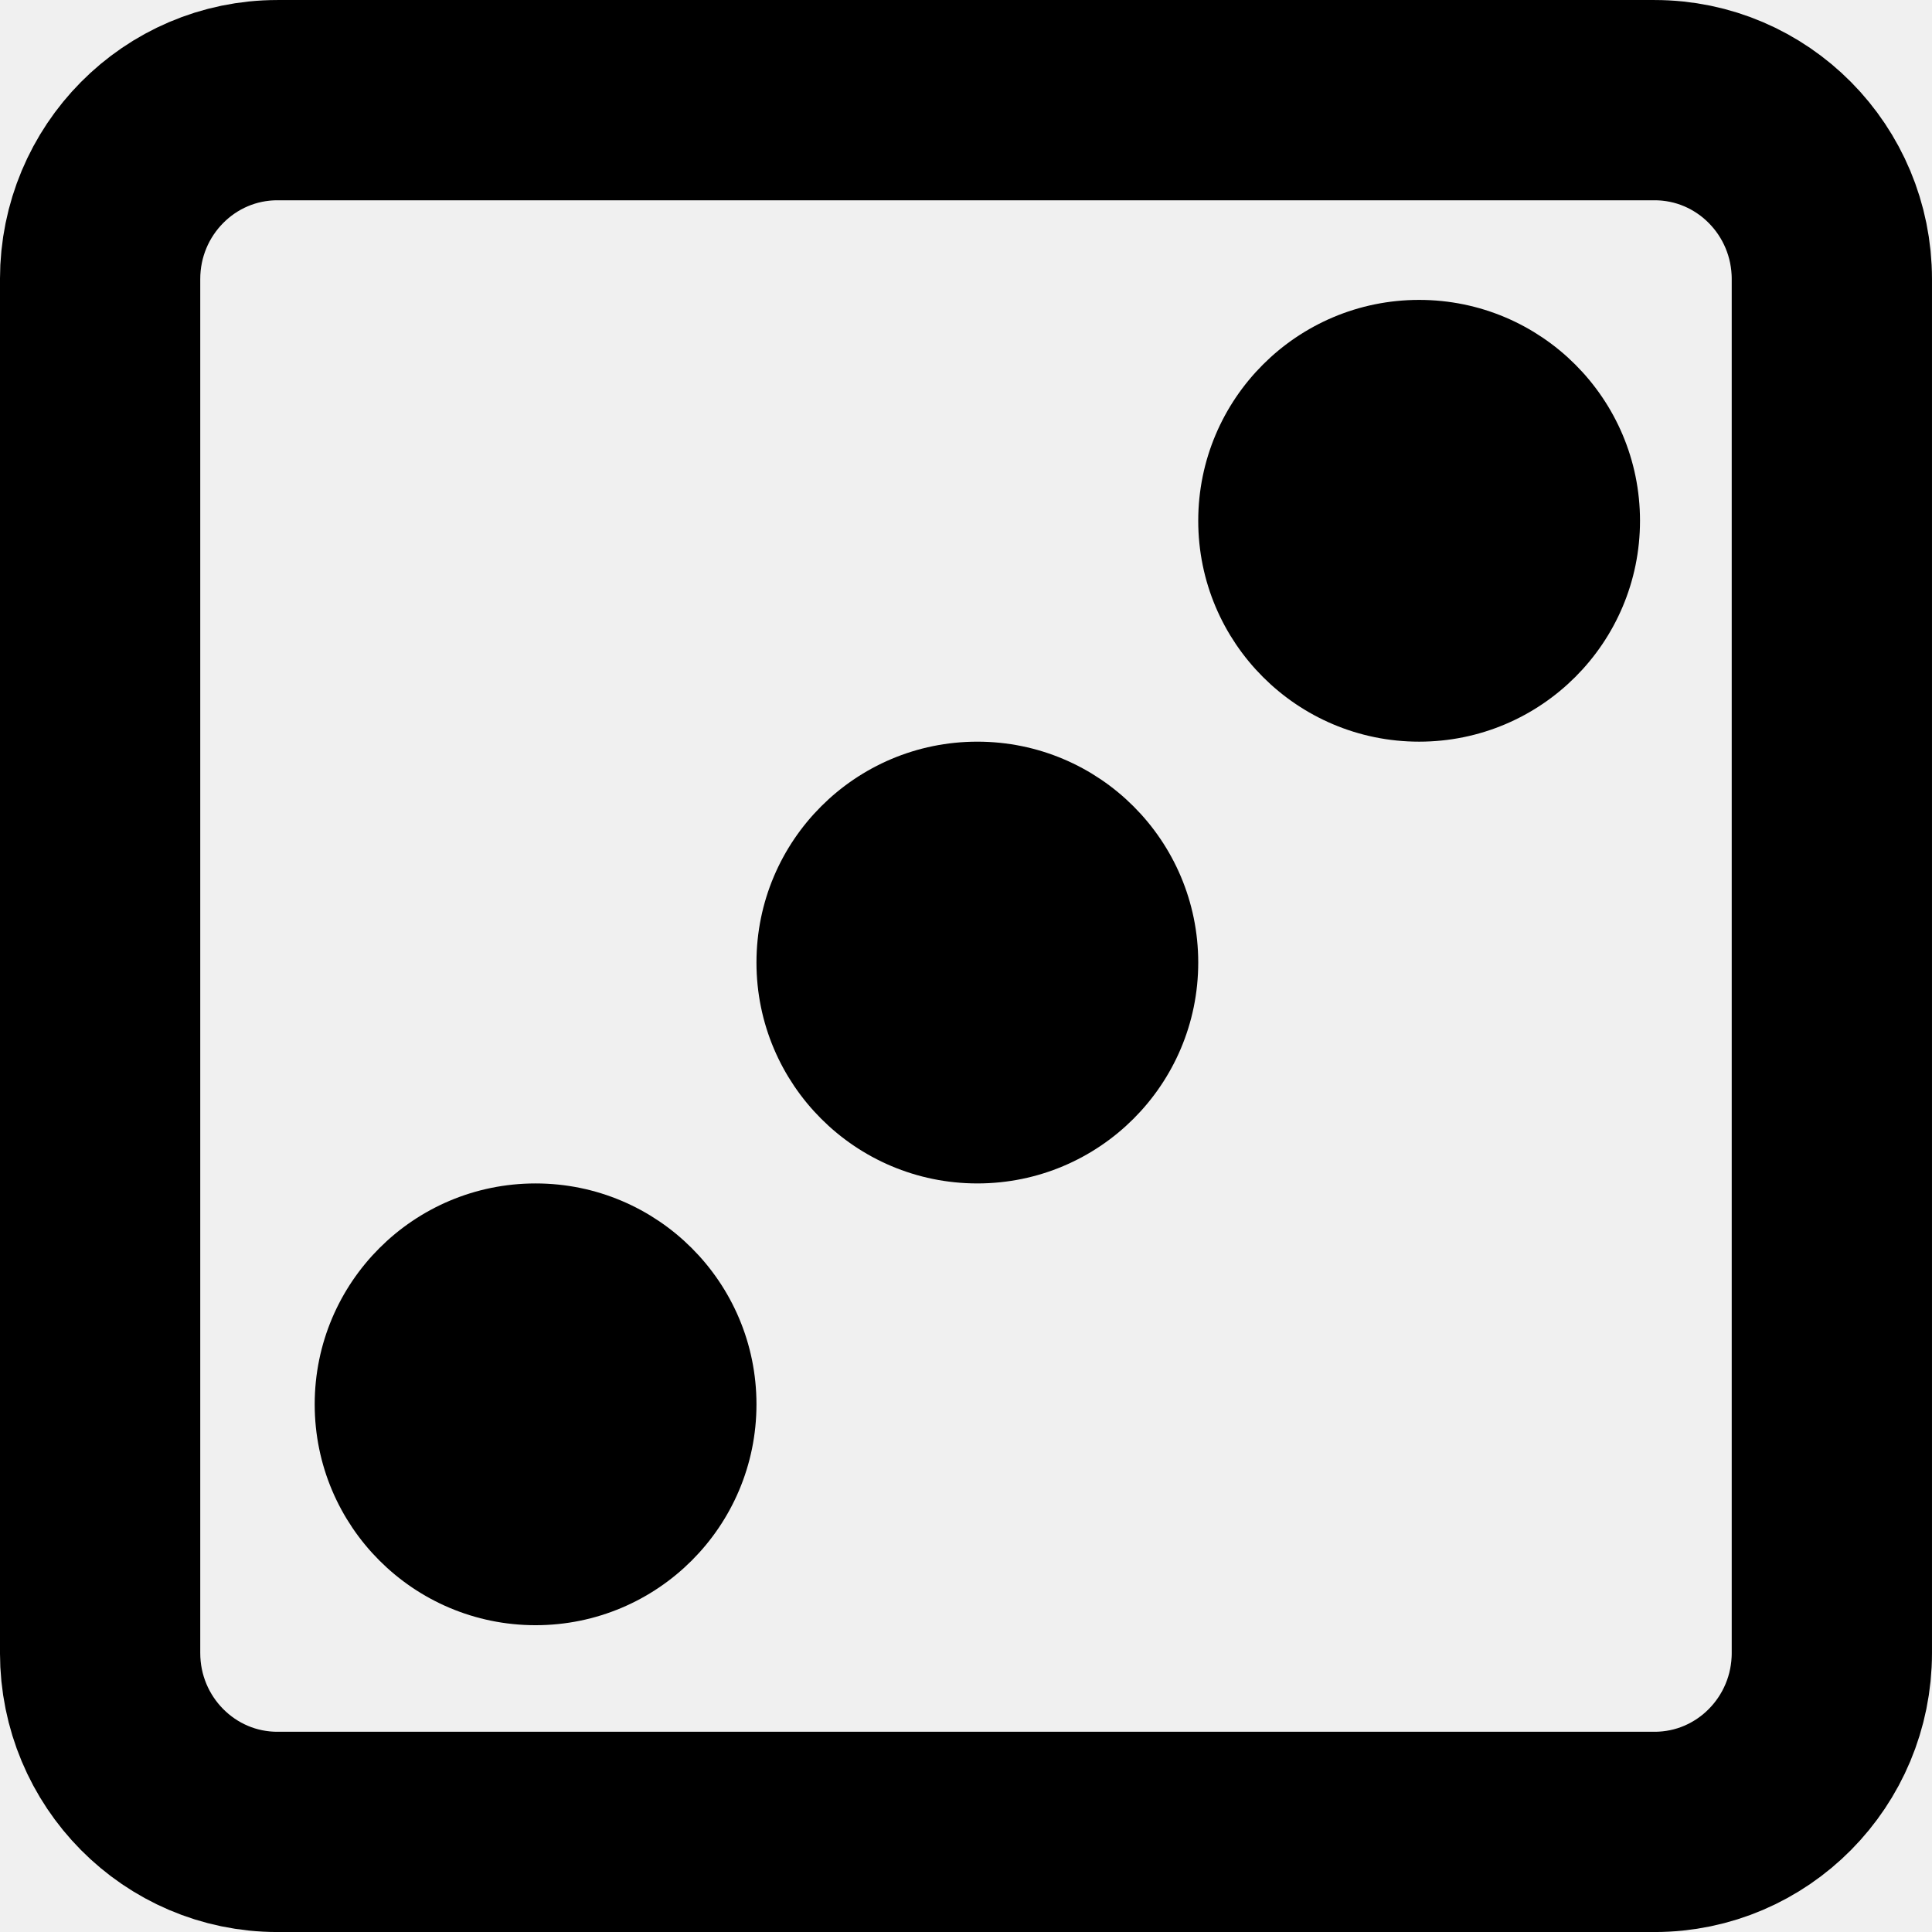
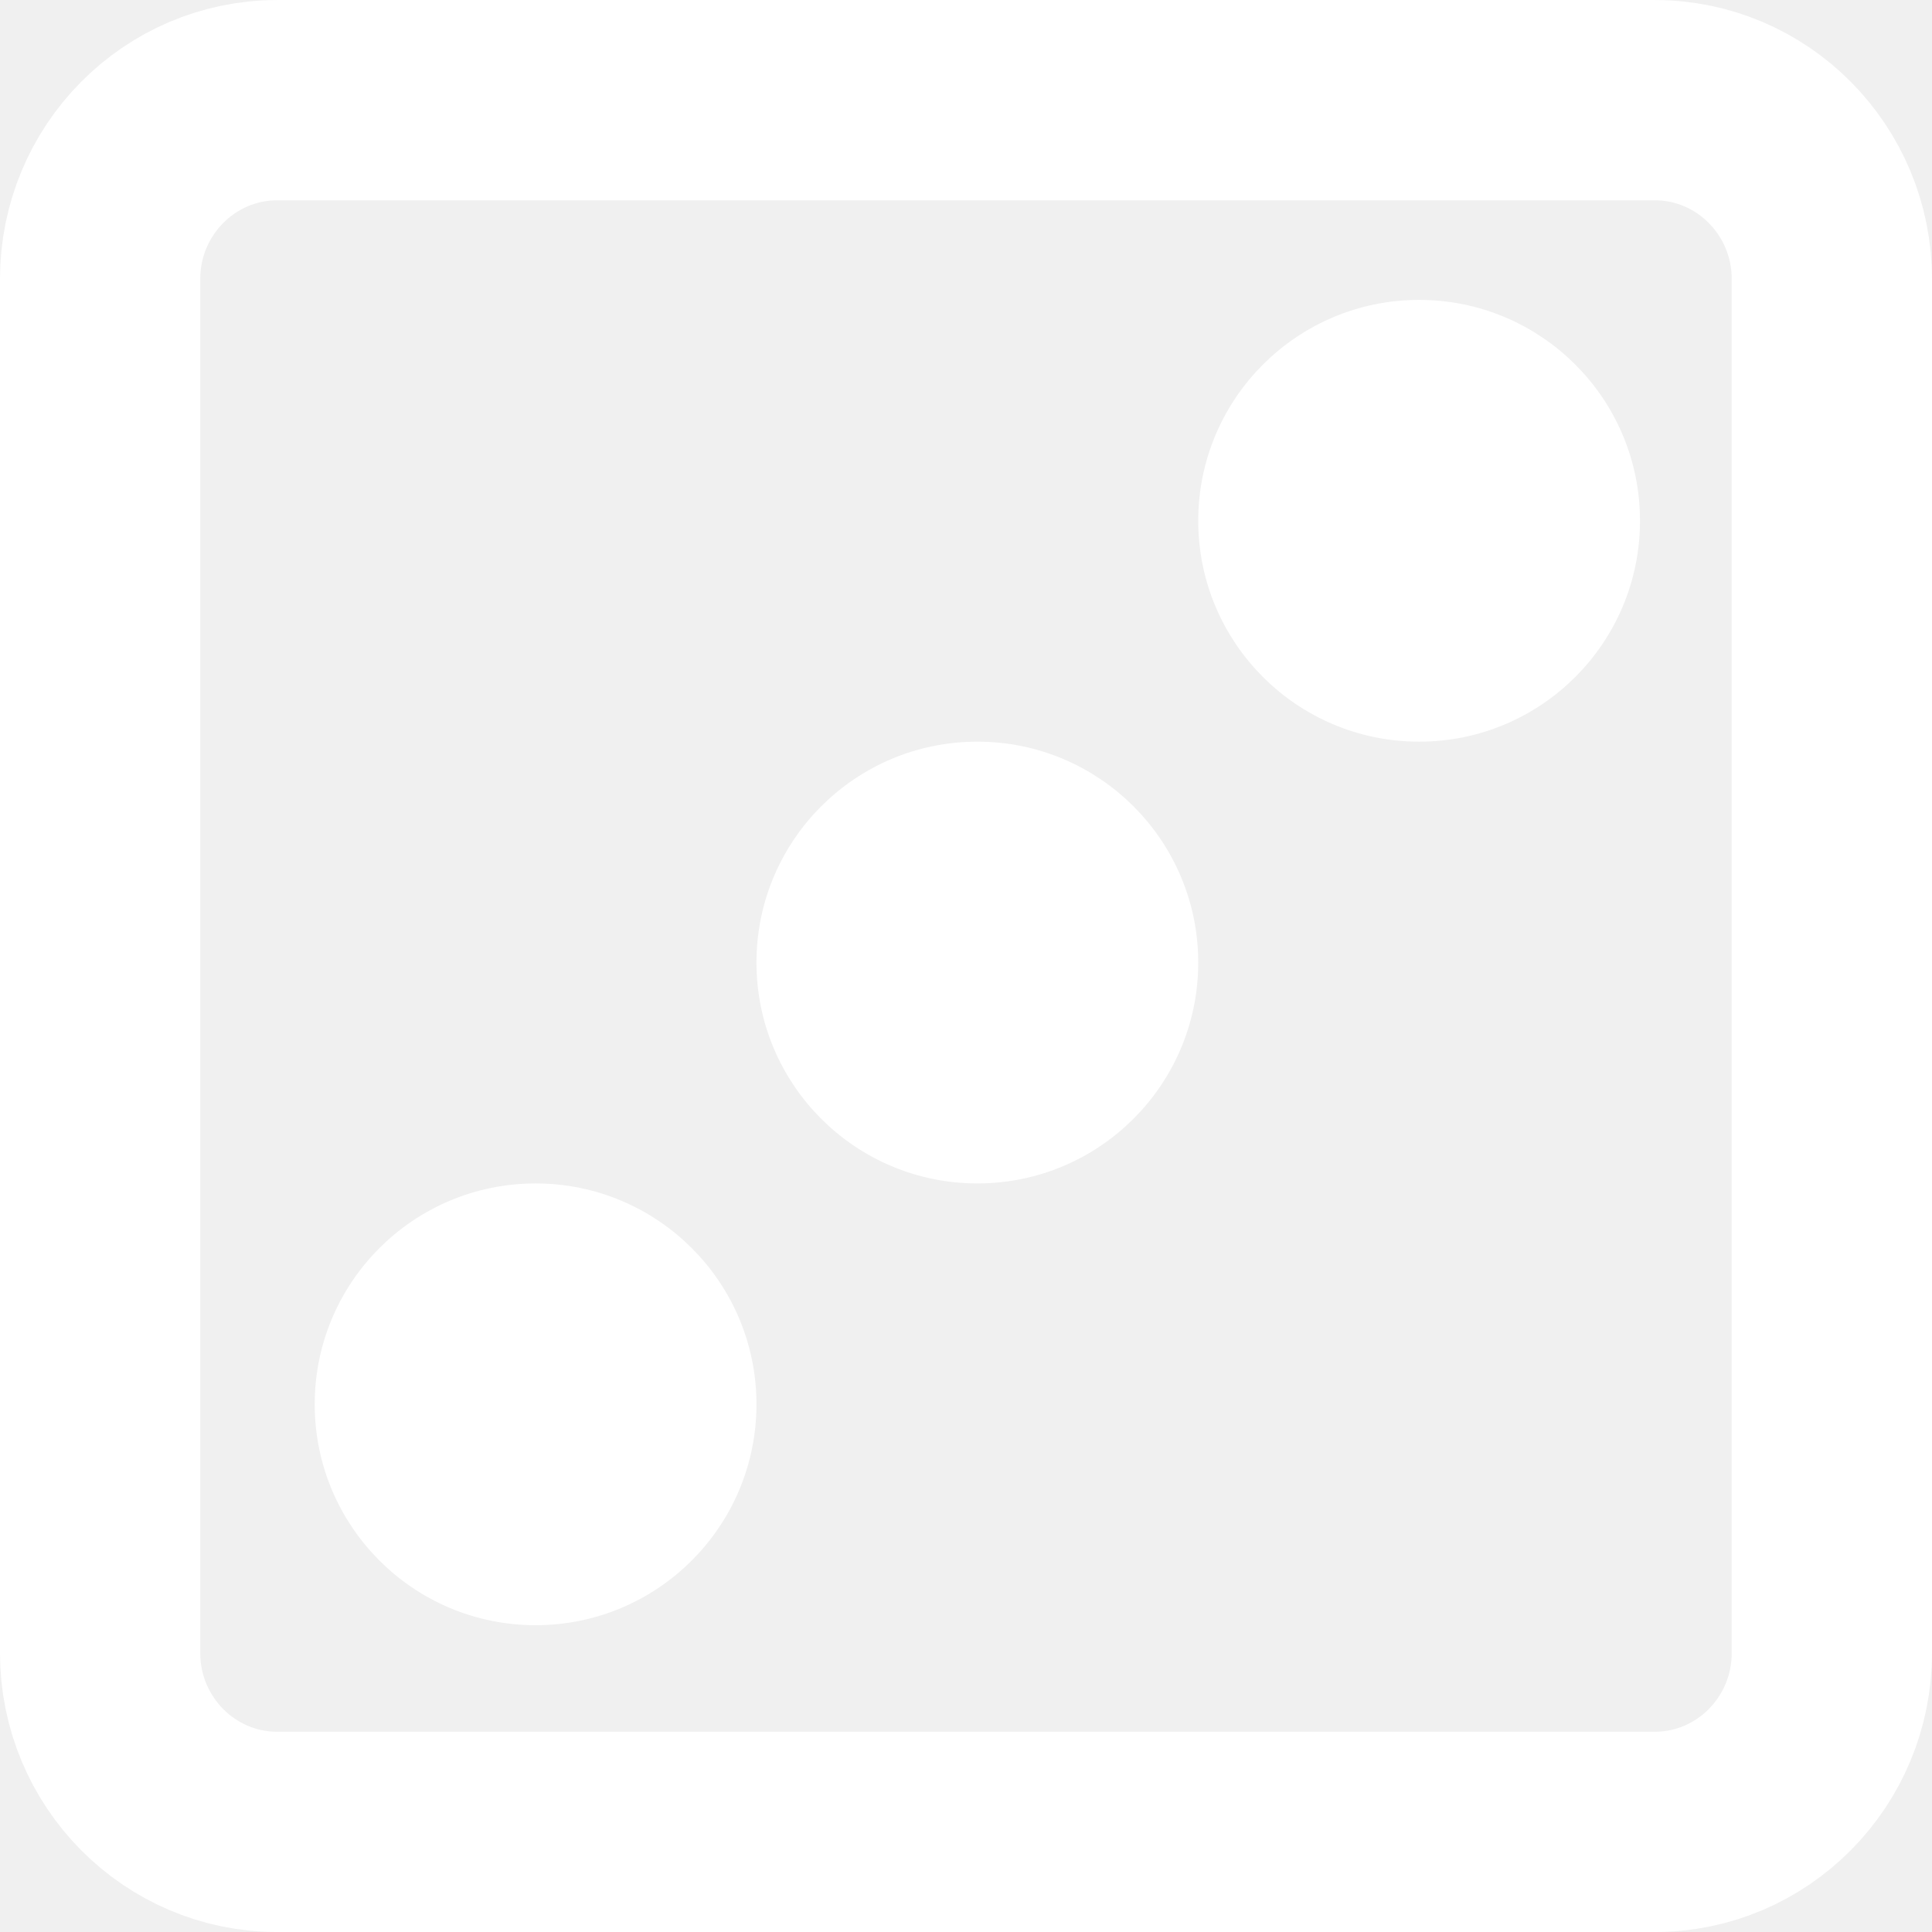
<svg xmlns="http://www.w3.org/2000/svg" width="32.8mm" height="32.8mm" viewBox="0 0 32.8 32.8" version="1.1" id="svg1">
  <defs id="defs1" />
  <g id="layer1" transform="translate(-88.94928,-13.15656)">
-     <rect style="fill:none;fill-opacity:1;stroke:#000000;stroke-width:3.4;stroke-linejoin:round;stroke-dasharray:none;stroke-opacity:1" id="rect1-8-1" width="29.4" height="29.4" x="90.649" y="14.857" ry="3.038" rx="3.009" />
-     <ellipse style="fill:#000000;fill-opacity:1;stroke:#000000;stroke-width:0.6;stroke-linejoin:round;stroke-opacity:1" id="path1-8-52" cx="113.042" cy="21.998" rx="3.45" ry="3.45" />
-     <ellipse style="fill:#000000;fill-opacity:1;stroke:#000000;stroke-width:0.6;stroke-linejoin:round;stroke-opacity:1" id="path1-8-5-7" cx="98.042" cy="36.998" rx="3.45" ry="3.45" />
-     <ellipse style="fill:#000000;fill-opacity:1;stroke:#000000;stroke-width:0.6;stroke-linejoin:round;stroke-opacity:1" id="path1-8-5-7-2" cx="105.542" cy="29.498" rx="3.45" ry="3.45" />
+     <rect style="fill:none;fill-opacity:1;stroke:#ffffff;stroke-width:3.4;stroke-linejoin:round;stroke-dasharray:none;stroke-opacity:1" id="rect1-8-1" width="29.4" height="29.4" x="90.649" y="14.857" ry="3.038" rx="3.009" />
+     <ellipse style="fill:#ffffff;fill-opacity:1;stroke:#ffffff;stroke-width:0.6;stroke-linejoin:round;stroke-opacity:1" id="path1-8-52" cx="113.042" cy="21.998" rx="3.45" ry="3.45" />
+     <ellipse style="fill:#ffffff;fill-opacity:1;stroke:#ffffff;stroke-width:0.6;stroke-linejoin:round;stroke-opacity:1" id="path1-8-5-7" cx="98.042" cy="36.998" rx="3.45" ry="3.45" />
+     <ellipse style="fill:#ffffff;fill-opacity:1;stroke:#ffffff;stroke-width:0.6;stroke-linejoin:round;stroke-opacity:1" id="path1-8-5-7-2" cx="105.542" cy="29.498" rx="3.45" ry="3.45" />
  </g>
</svg>
